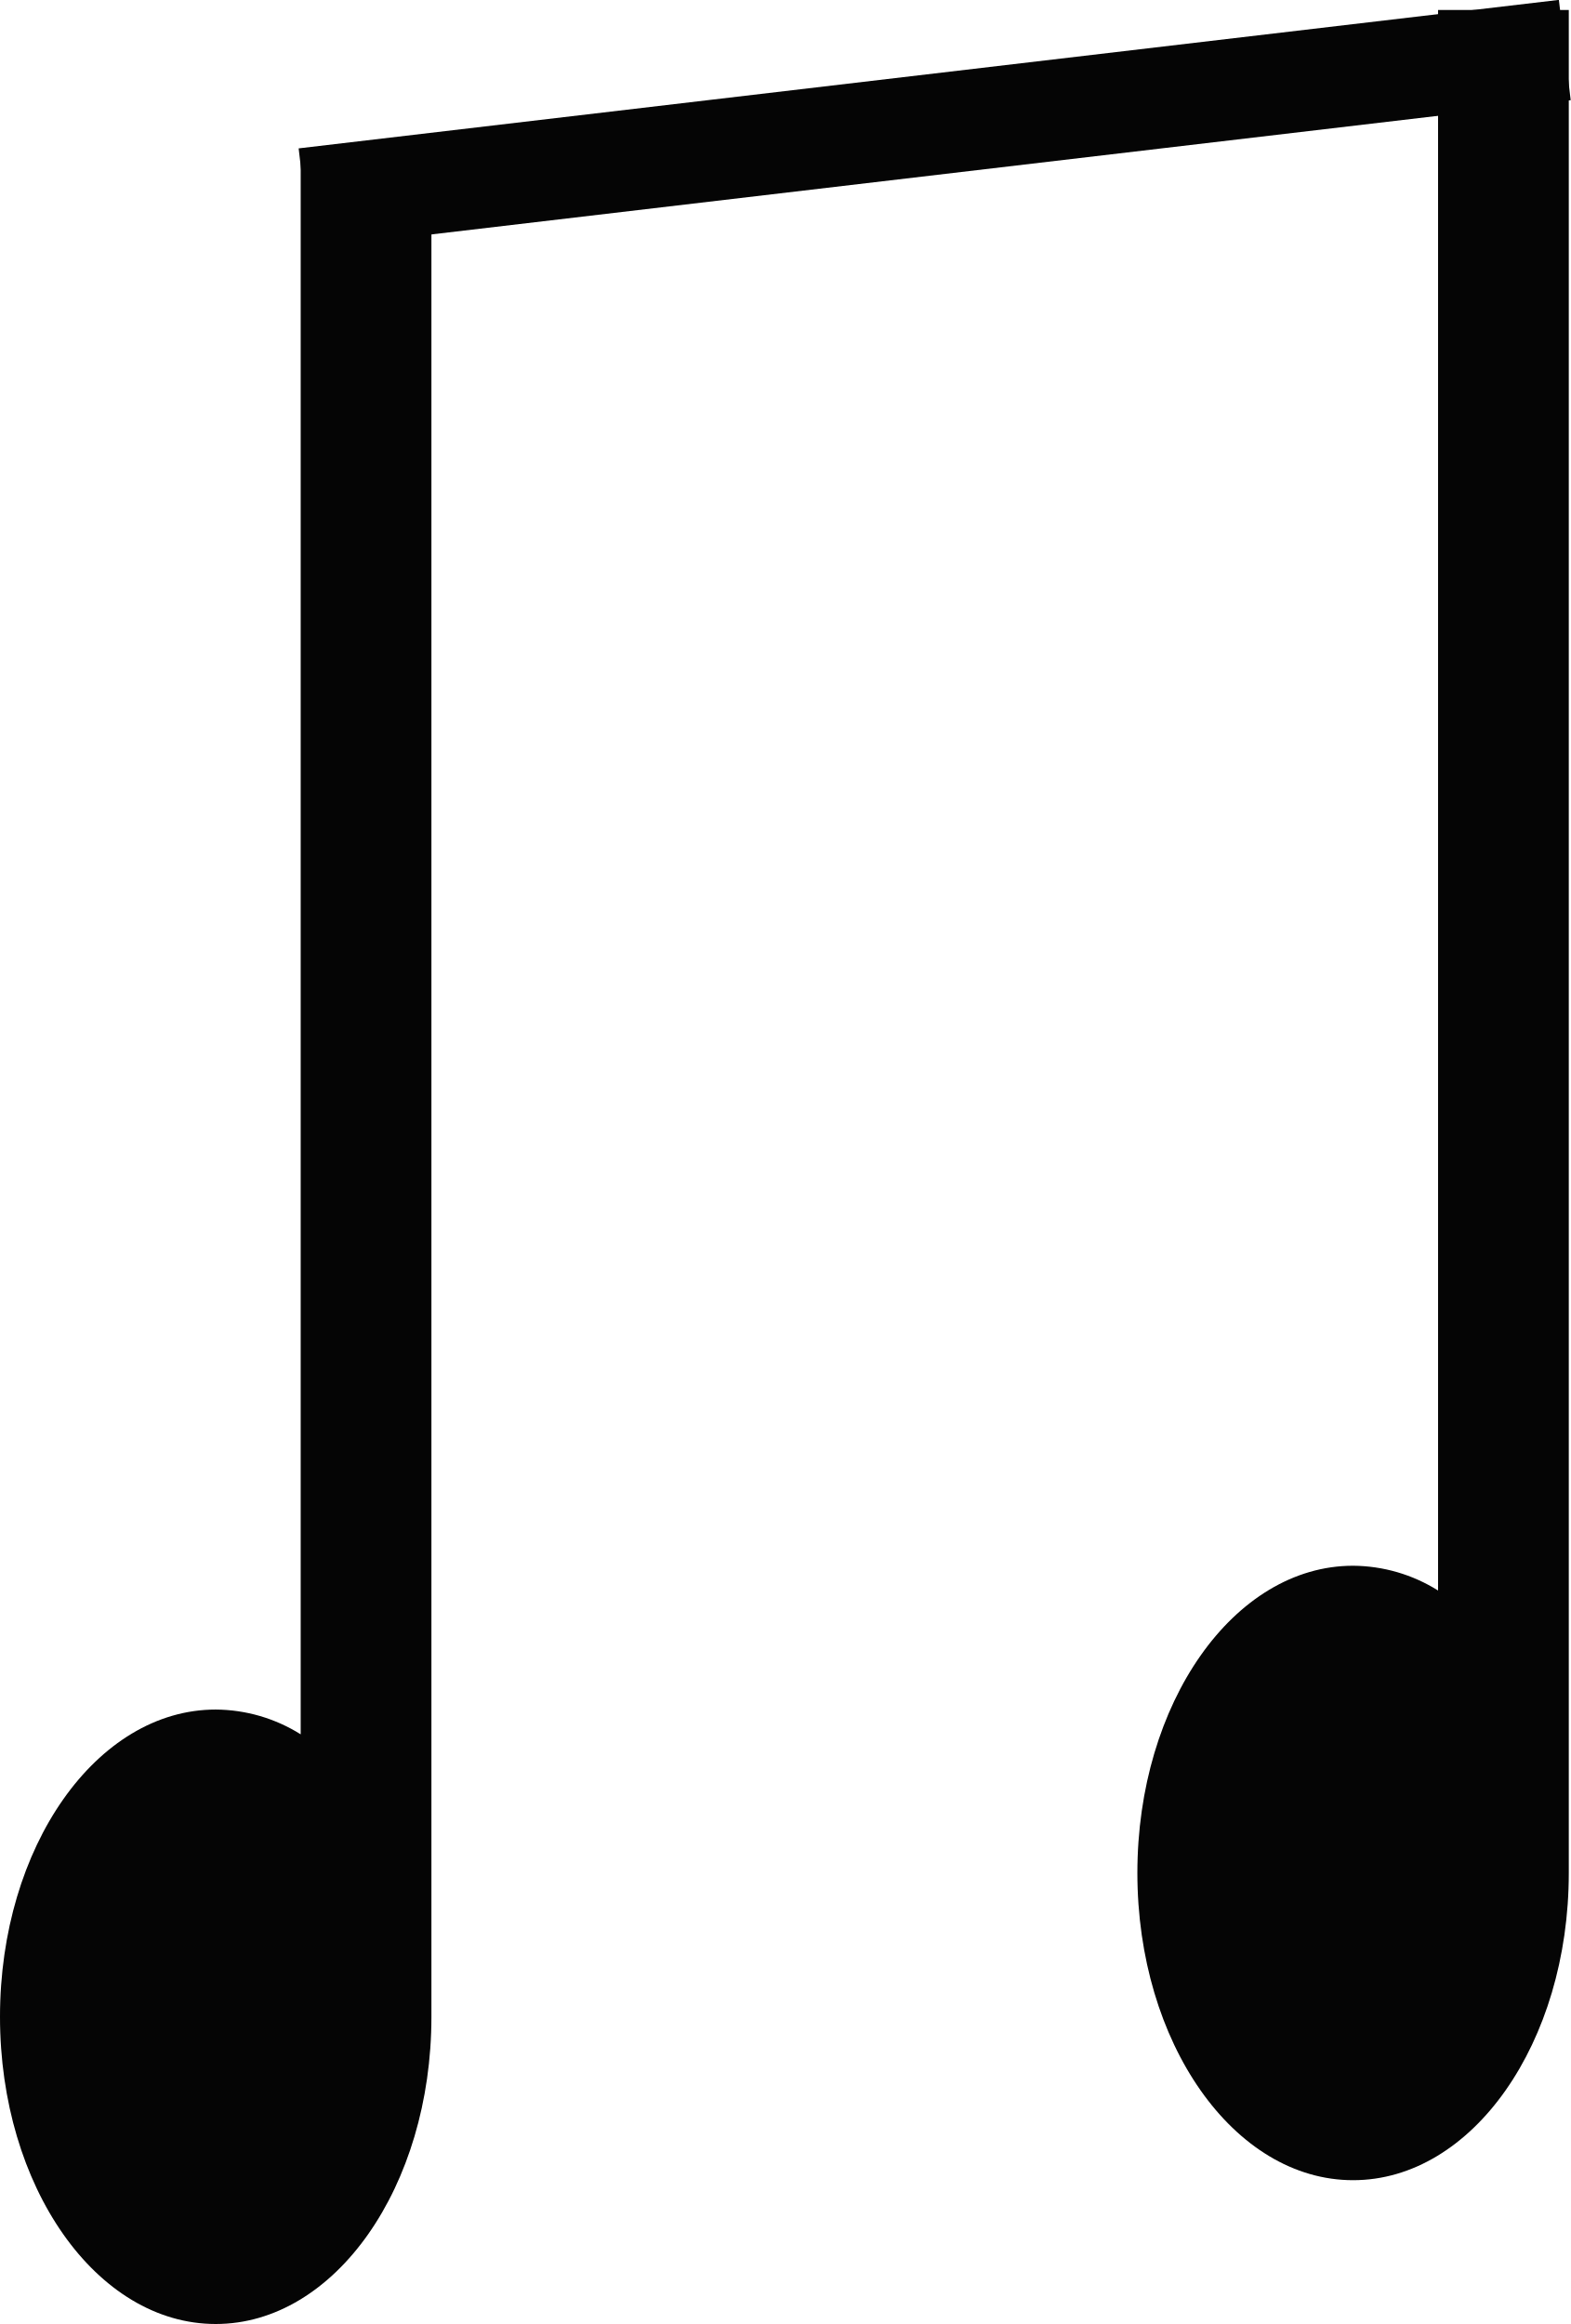
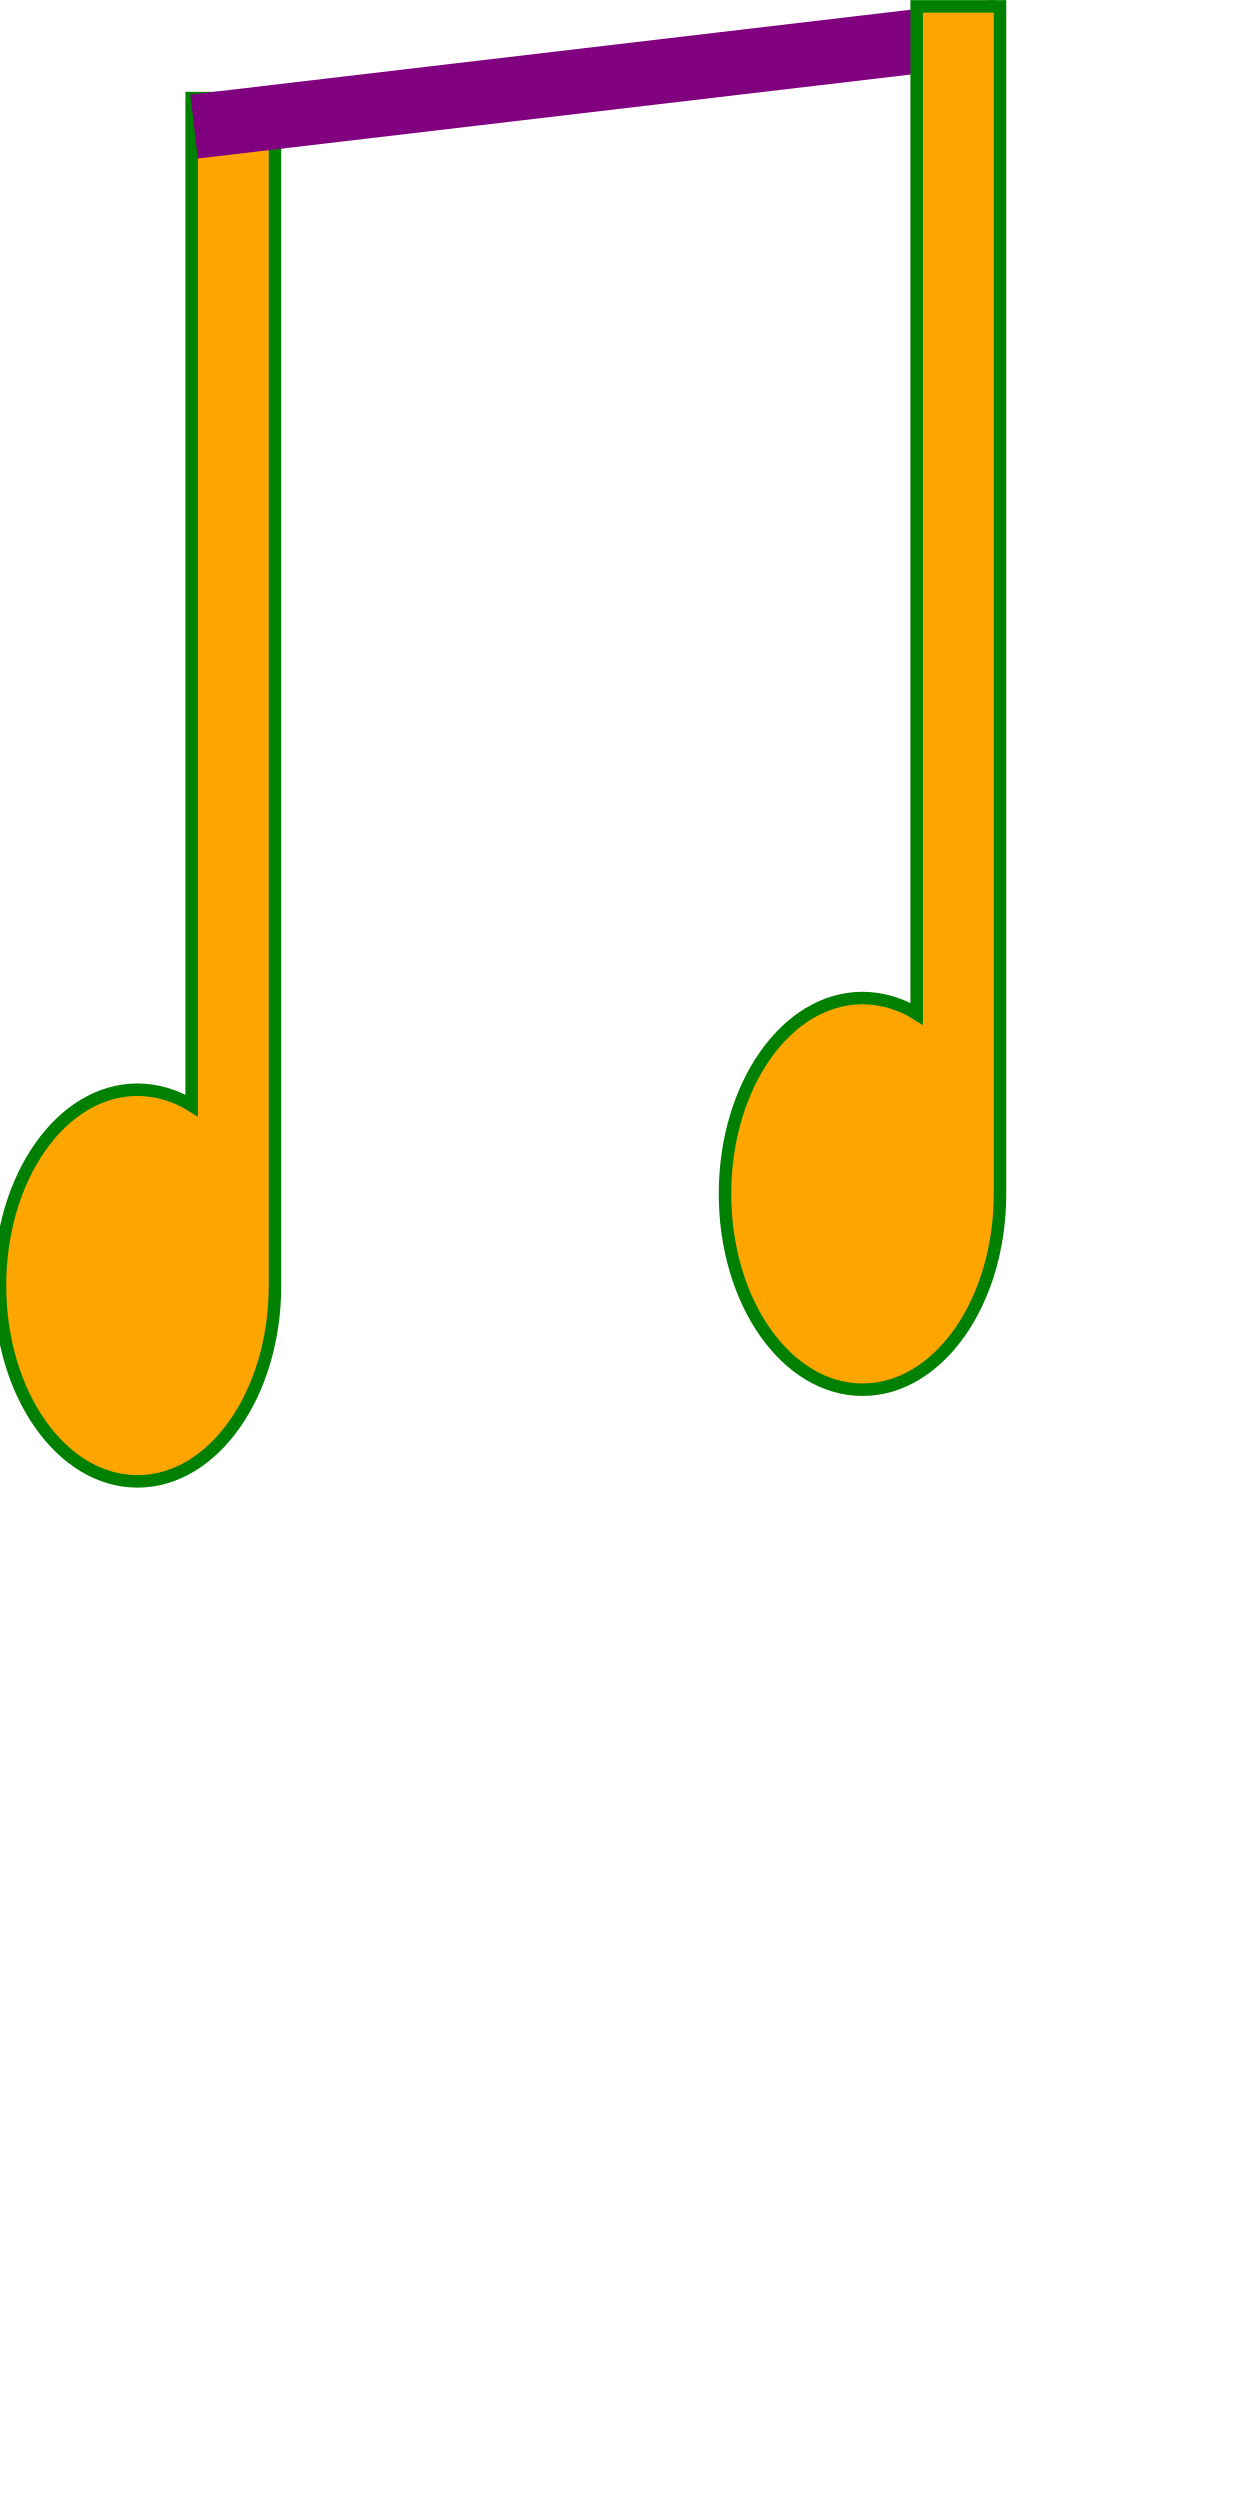
- <svg xmlns="http://www.w3.org/2000/svg" id="Layer_1" data-name="Layer 1" viewBox="0 0 240.3 355.53">
+ <svg xmlns="http://www.w3.org/2000/svg" id="Layer_1" data-name="Layer 1" viewBox="0 0 300 600">
+   <defs>
+     <style>
+ 
+ 			svg{
+ 			height: 300px;
+ 			width: 500px;
+ 			display: block;
+   			margin-left: auto;
+   			margin-right: auto;
+   			width: 50%;
+   			padding-top: 25%;
+ 			}
+ 
+ 	path {
+ 	fill: orange;
+ 	animation: animate 2s linear forwards;
+ 	animation-direction: alternate;
+ 	animation-iteration-count: infinite;
+ 	stroke: green;
+ 	stroke-width: 3px;
+ 	}
+ 
+ 	rect{
+ 	fill: purple;
+ 	animation: animateRect 1s linear forwards;
+ 	animation-direction: alternate;
+ 	animation-iteration-count: infinite;
+ 	}
+ 
+ 	@keyframes animate{
+ 	from{ transform: skewY(0deg);
+ 		  transform: skewX(0deg);
+ 		  opacity: 1;
+ 		  height: 50px;
+ 		  width: 50px;
+ 	}
+ 
+ 	to{ transform: skewY(30deg);
+ 		  transform: skewX(20deg);
+ 		  opacity:0;
+ 		  height: 75px;
+ 		  width: 75px;
+ 	}
+ 	}
+ 
+ 	@keyframes animateRect{
+ 	from{ transform: skewX(0deg);
+ 		  transform: skewY(0deg);
+ 		  opacity: 1;
+ 		  height: 50px;
+ 		  width: 50px;
+ 	}
+ 
+ 	to{ transform: skewX(30deg);
+ 		  transform: skewY(20deg);
+ 		  opacity:0;
+ 		  height: 75px;
+ 		  width: 75px;
+ 	}
+ 	}
+ 
+ 
+ 	
+ </style>
+   </defs>
  <path d="M228,174V415.79A24.74,24.74,0,0,0,215,412c-18.23,0-33,21-33,47s14.77,47,33,47,33-21,33-47V174Z" transform="translate(-182 -150.47)" fill="#050505" />
  <rect x="317.28" y="72.44" width="15.45" height="194.13" transform="translate(12.68 361.62) rotate(-96.72)" fill="#050505" />
  <path d="M402,152V393.79A24.74,24.74,0,0,0,389,390c-18.23,0-33,21-33,47s14.77,47,33,47,33-21,33-47V152Z" transform="translate(-182 -150.47)" fill="#050505" />
</svg>
